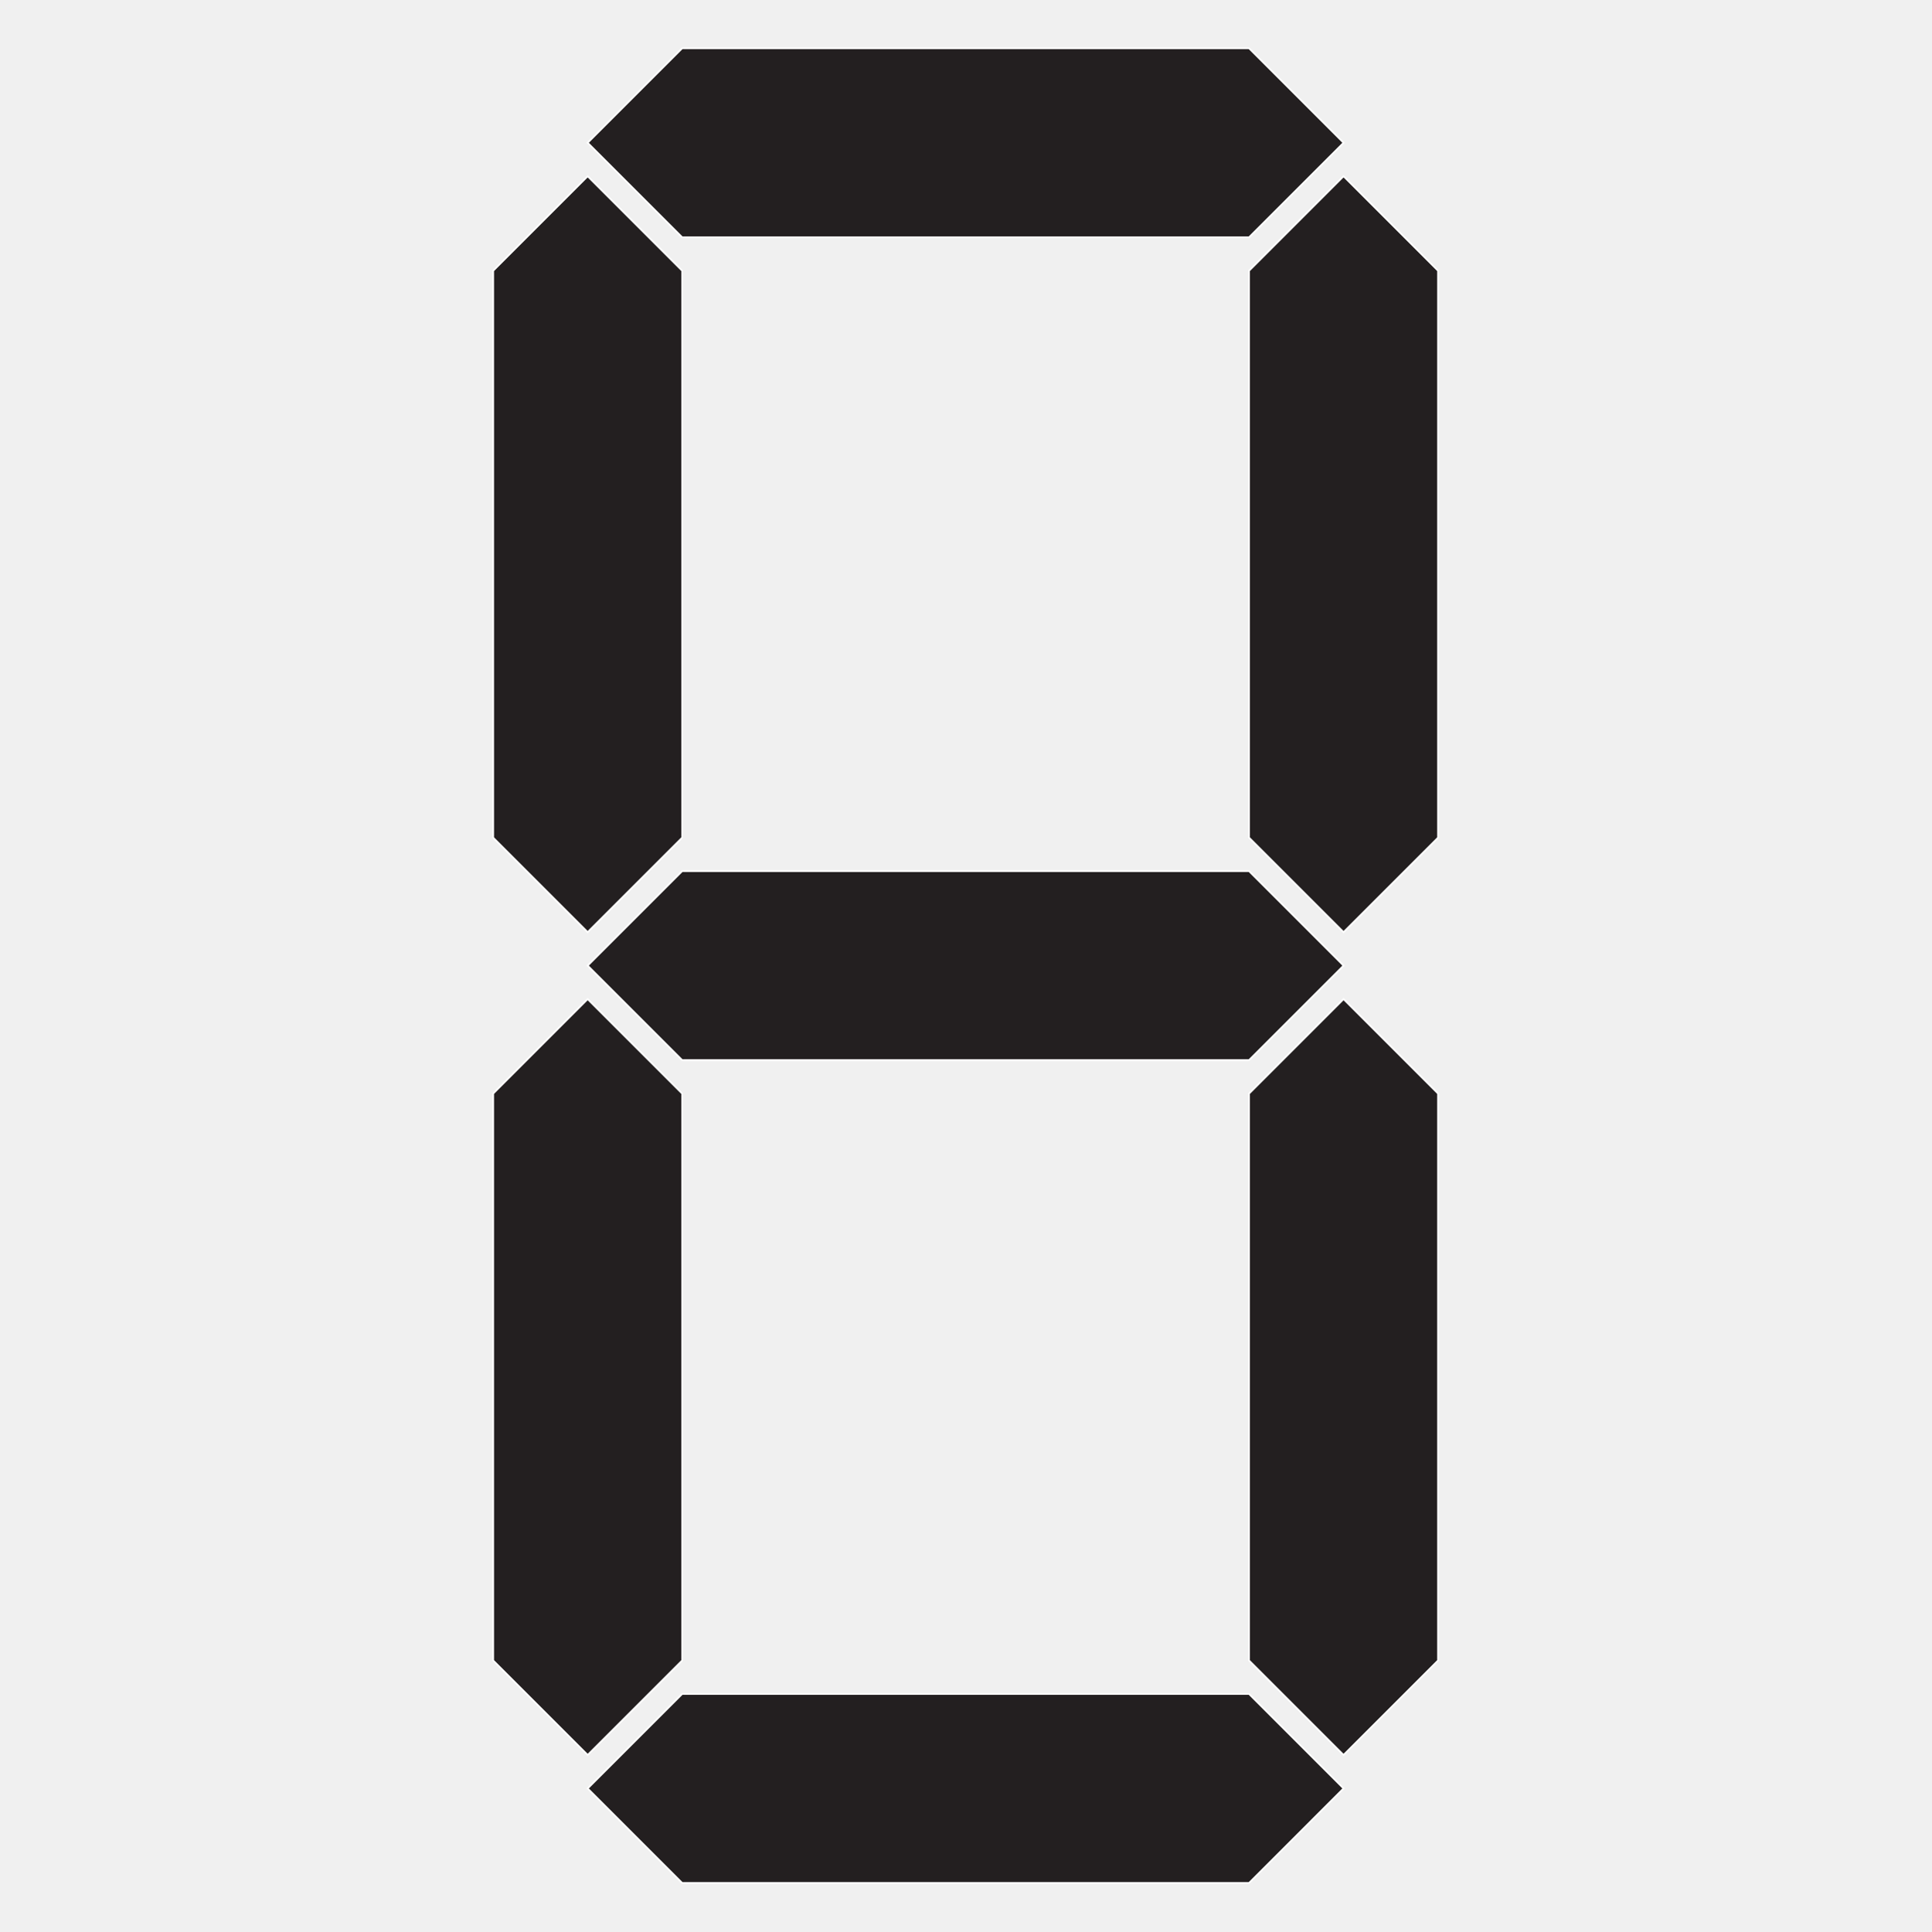
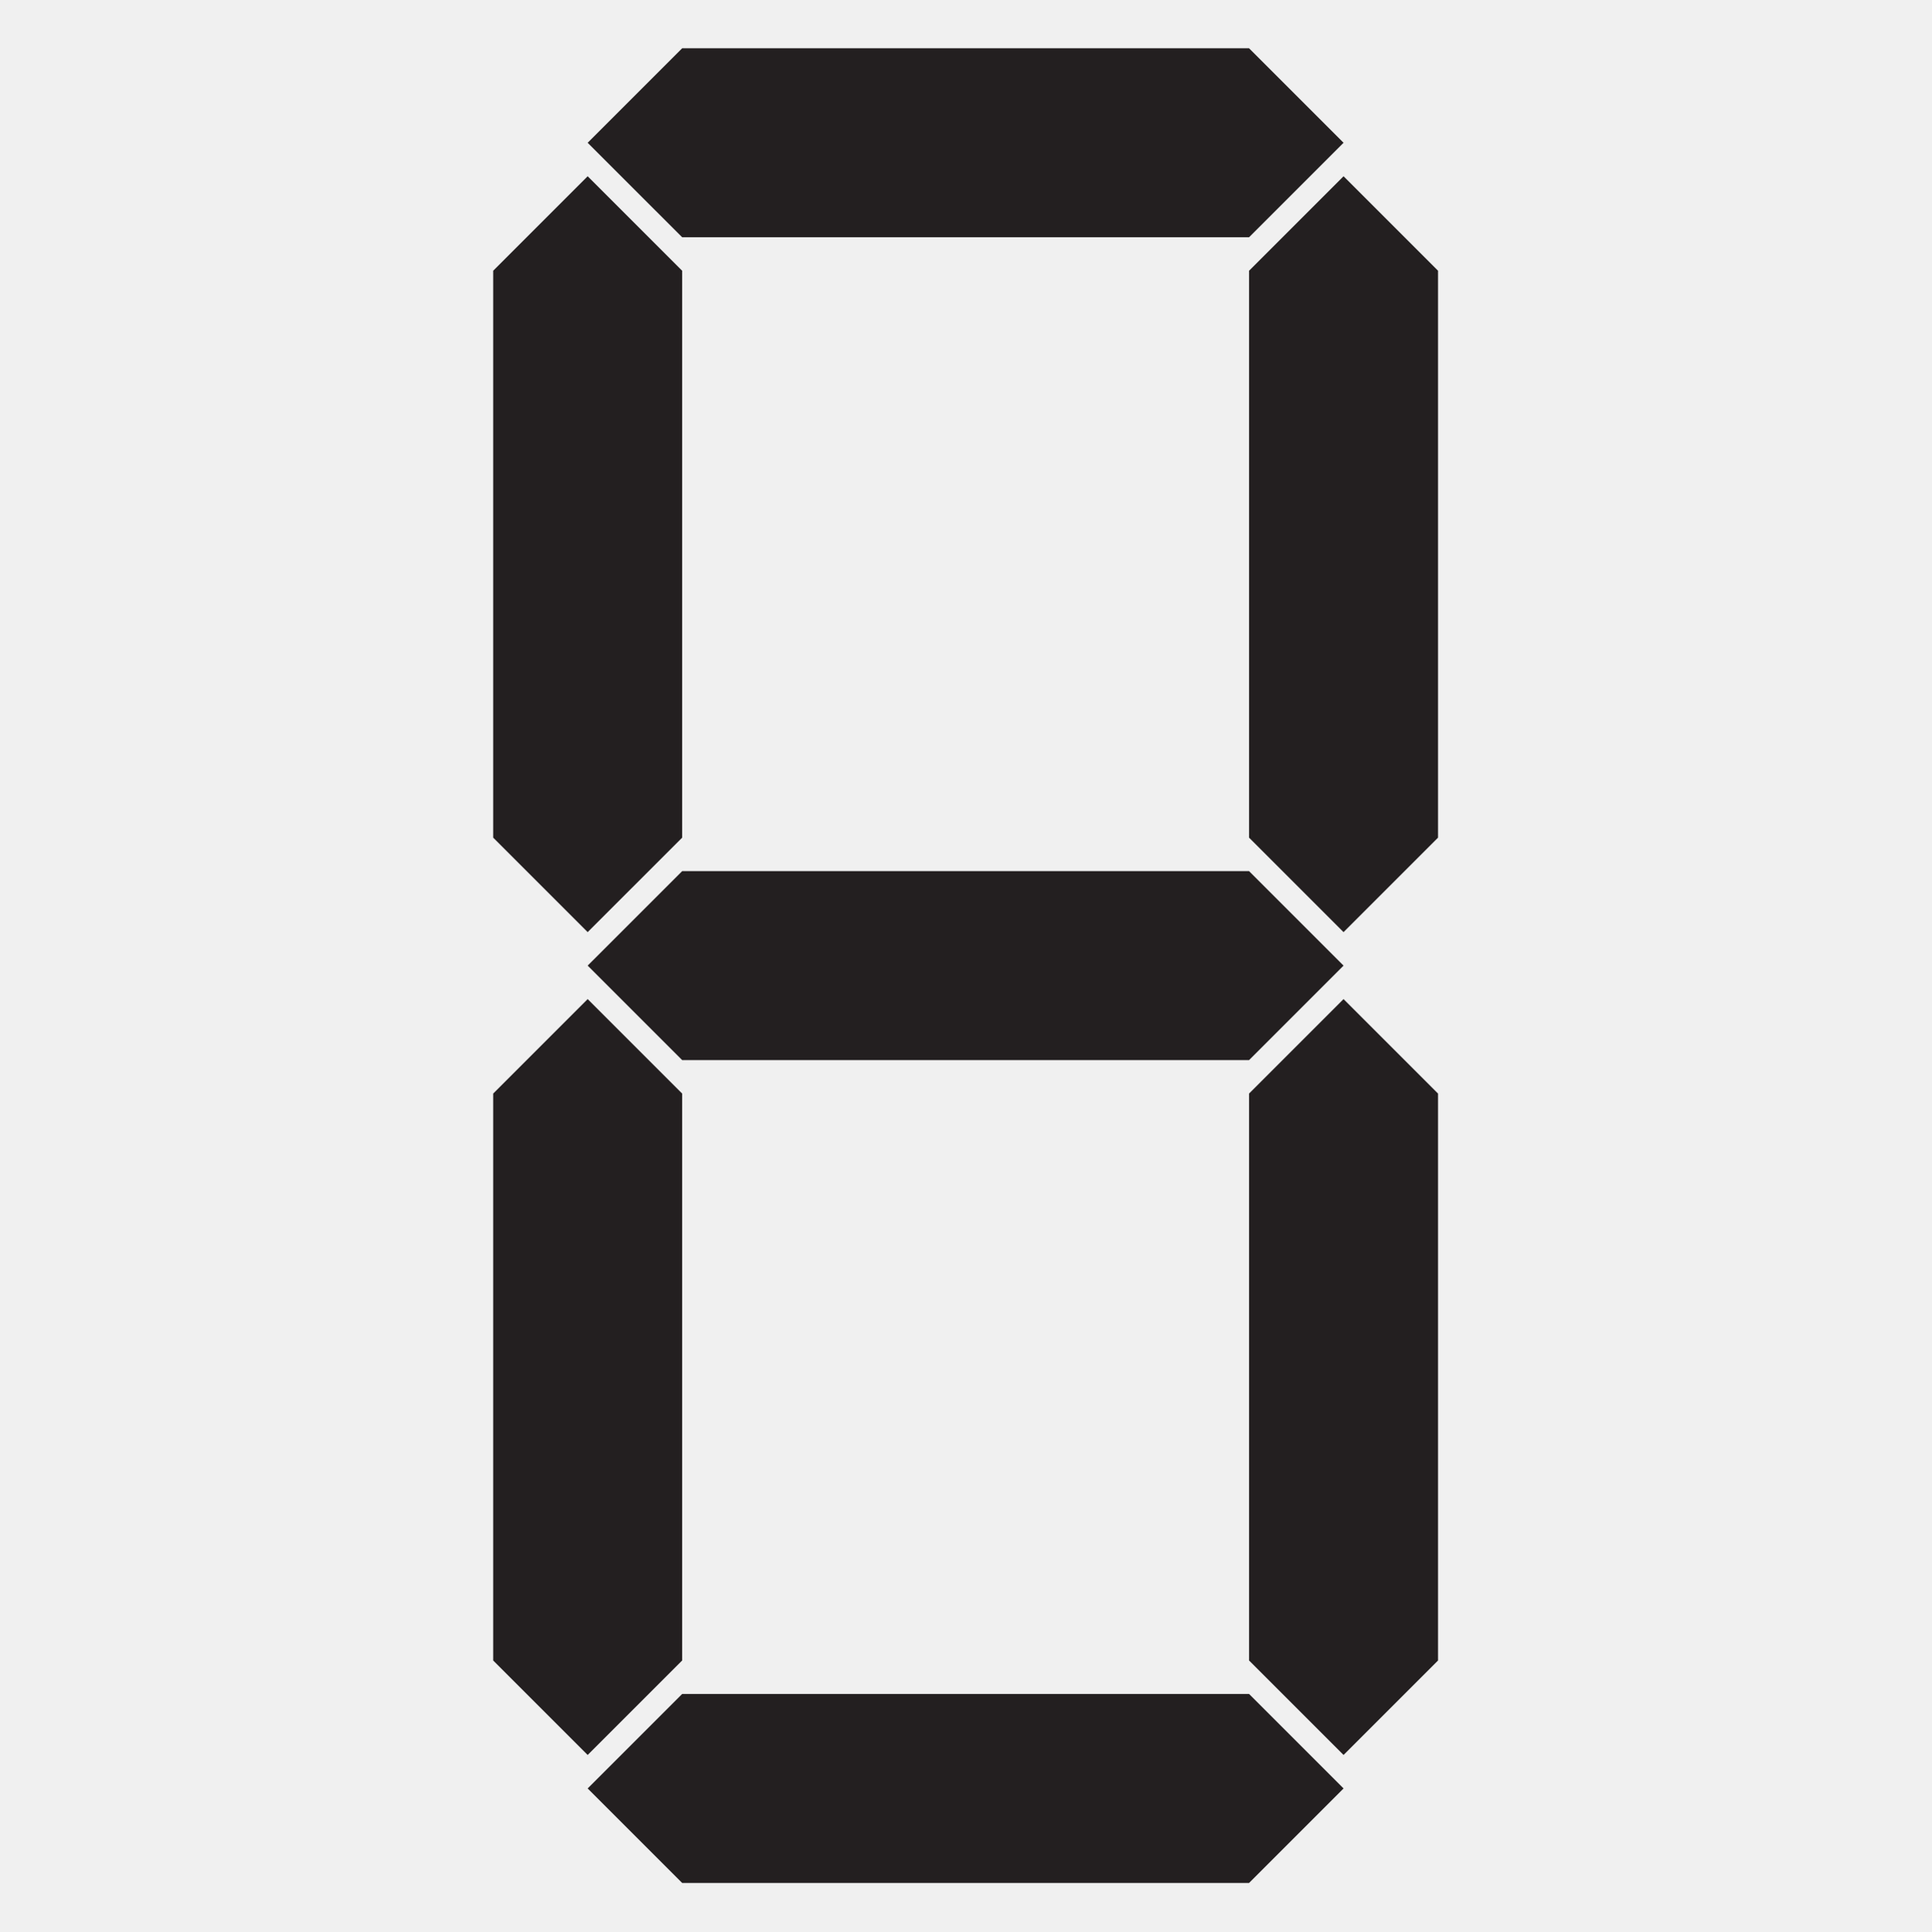
<svg xmlns="http://www.w3.org/2000/svg" version="1.1" id="Layer_1" x="0px" y="0px" width="283.465px" height="283.465px" viewBox="0 0 283.465 283.465" enable-background="new 0 0 283.465 283.465" xml:space="preserve">
  <g>
-     <polygon id="a" fill="#231F20" stroke="#FFFFFF" stroke-width="0.25" points="86.257,20.955 100.127,7.086 183.338,7.086    197.207,20.955 183.338,34.824 100.127,34.824  " />
-     <polygon id="b" fill="#231F20" stroke="#FFFFFF" stroke-width="0.25" points="197.207,25.869 211.075,39.738 211.075,122.95    197.207,136.818 183.338,122.95 183.338,39.738  " />
-     <polygon id="c" fill="#231F20" stroke="#FFFFFF" stroke-width="0.25" points="197.207,146.646 211.075,160.514 211.075,243.727    197.207,257.594 183.338,243.727 183.338,160.514  " />
-     <polygon id="d" fill="#231F20" stroke="#FFFFFF" stroke-width="0.25" points="197.207,262.508 183.338,276.379 100.127,276.379    86.257,262.508 100.127,248.641 183.338,248.641  " />
-     <polygon id="e" fill="#231F20" stroke="#FFFFFF" stroke-width="0.25" points="86.257,257.594 72.39,243.727 72.39,160.514    86.257,146.646 100.127,160.514 100.127,243.727  " />
-     <polygon id="f" fill="#231F20" stroke="#FFFFFF" stroke-width="0.25" points="86.257,136.818 72.39,122.95 72.39,39.738    86.257,25.869 100.127,39.738 100.127,122.95  " />
-     <polygon id="g" fill="#231F20" stroke="#FFFFFF" stroke-width="0.25" points="86.257,141.732 100.127,127.864 183.338,127.864    197.207,141.732 183.338,155.601 100.127,155.601  " />
+     <polygon id="a" fill="#231F20" points="86.257,20.955 100.127,7.086 183.338,7.086 197.207,20.955 183.338,34.824 100.127,34.824     " />
+     <polygon id="b" fill="#231F20" points="197.207,25.869 211.075,39.738 211.075,122.95 197.207,136.818 183.338,122.95    183.338,39.738  " />
+     <polygon id="c" fill="#231F20" points="197.207,146.646 211.075,160.514 211.075,243.727 197.207,257.594 183.338,243.727    183.338,160.514  " />
+     <polygon id="d" fill="#231F20" points="197.207,262.508 183.338,276.379 100.127,276.379 86.257,262.508 100.127,248.641    183.338,248.641  " />
+     <polygon id="e" fill="#231F20" points="86.257,257.594 72.39,243.727 72.39,160.514 86.257,146.646 100.127,160.514    100.127,243.727  " />
+     <polygon id="f" fill="#231F20" points="86.257,136.818 72.39,122.95 72.39,39.738 86.257,25.869 100.127,39.738 100.127,122.95     " />
+     <polygon id="g" fill="#231F20" points="86.257,141.732 100.127,127.864 183.338,127.864 197.207,141.732 183.338,155.602    100.127,155.602  " />
  </g>
</svg>
